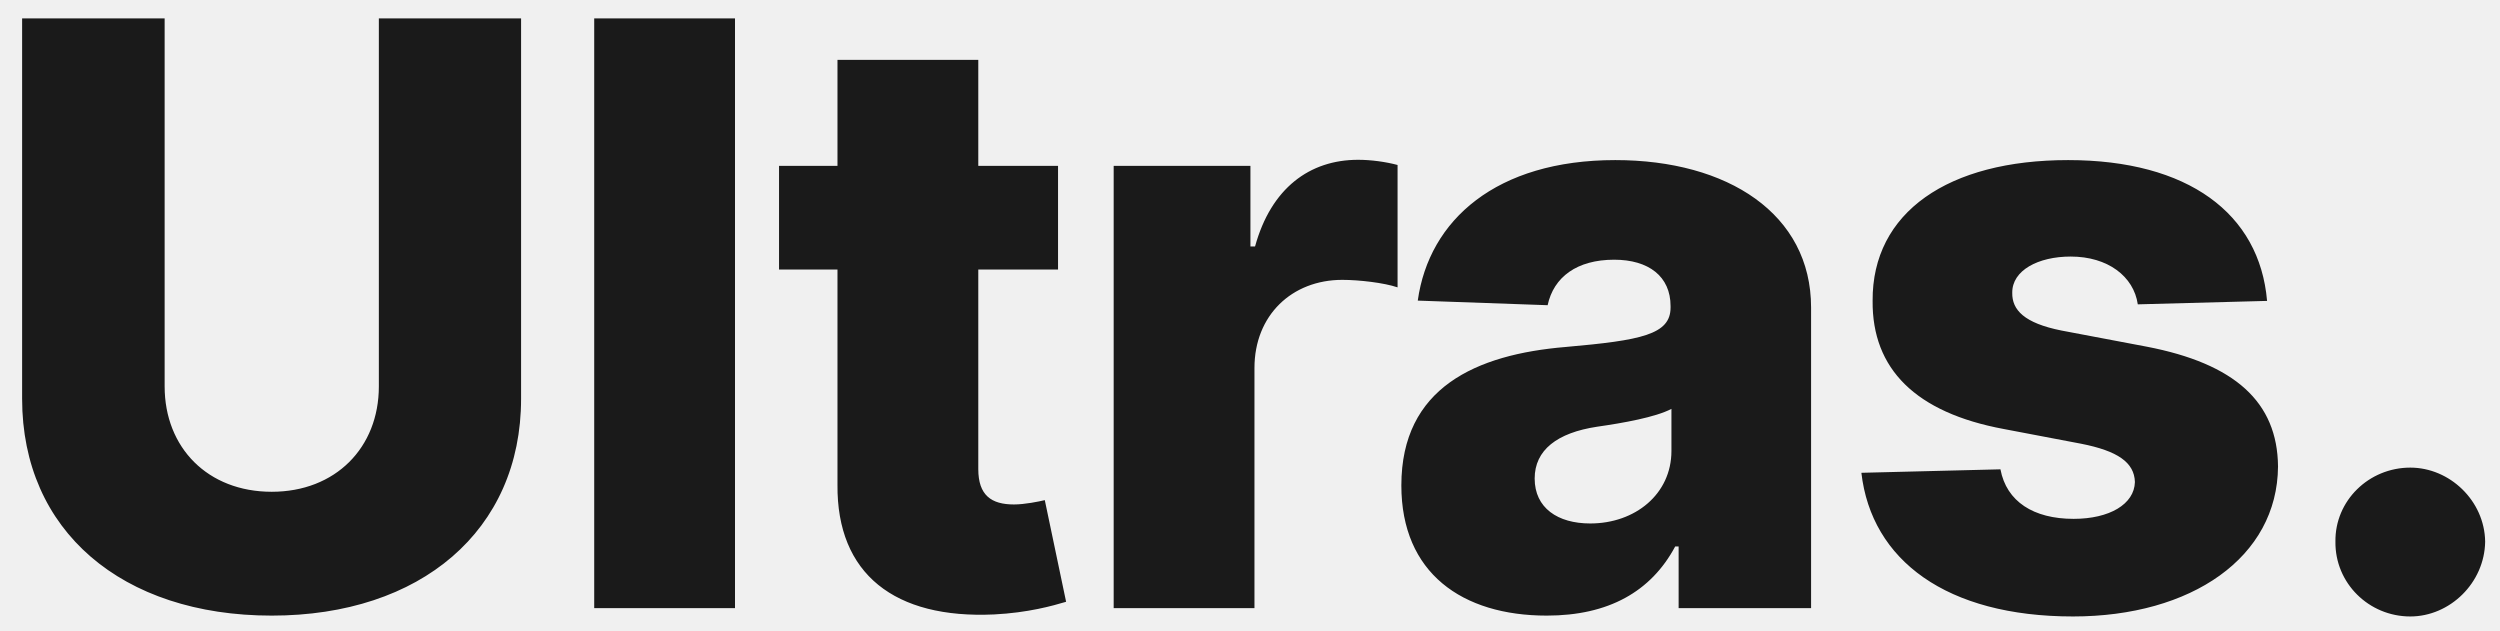
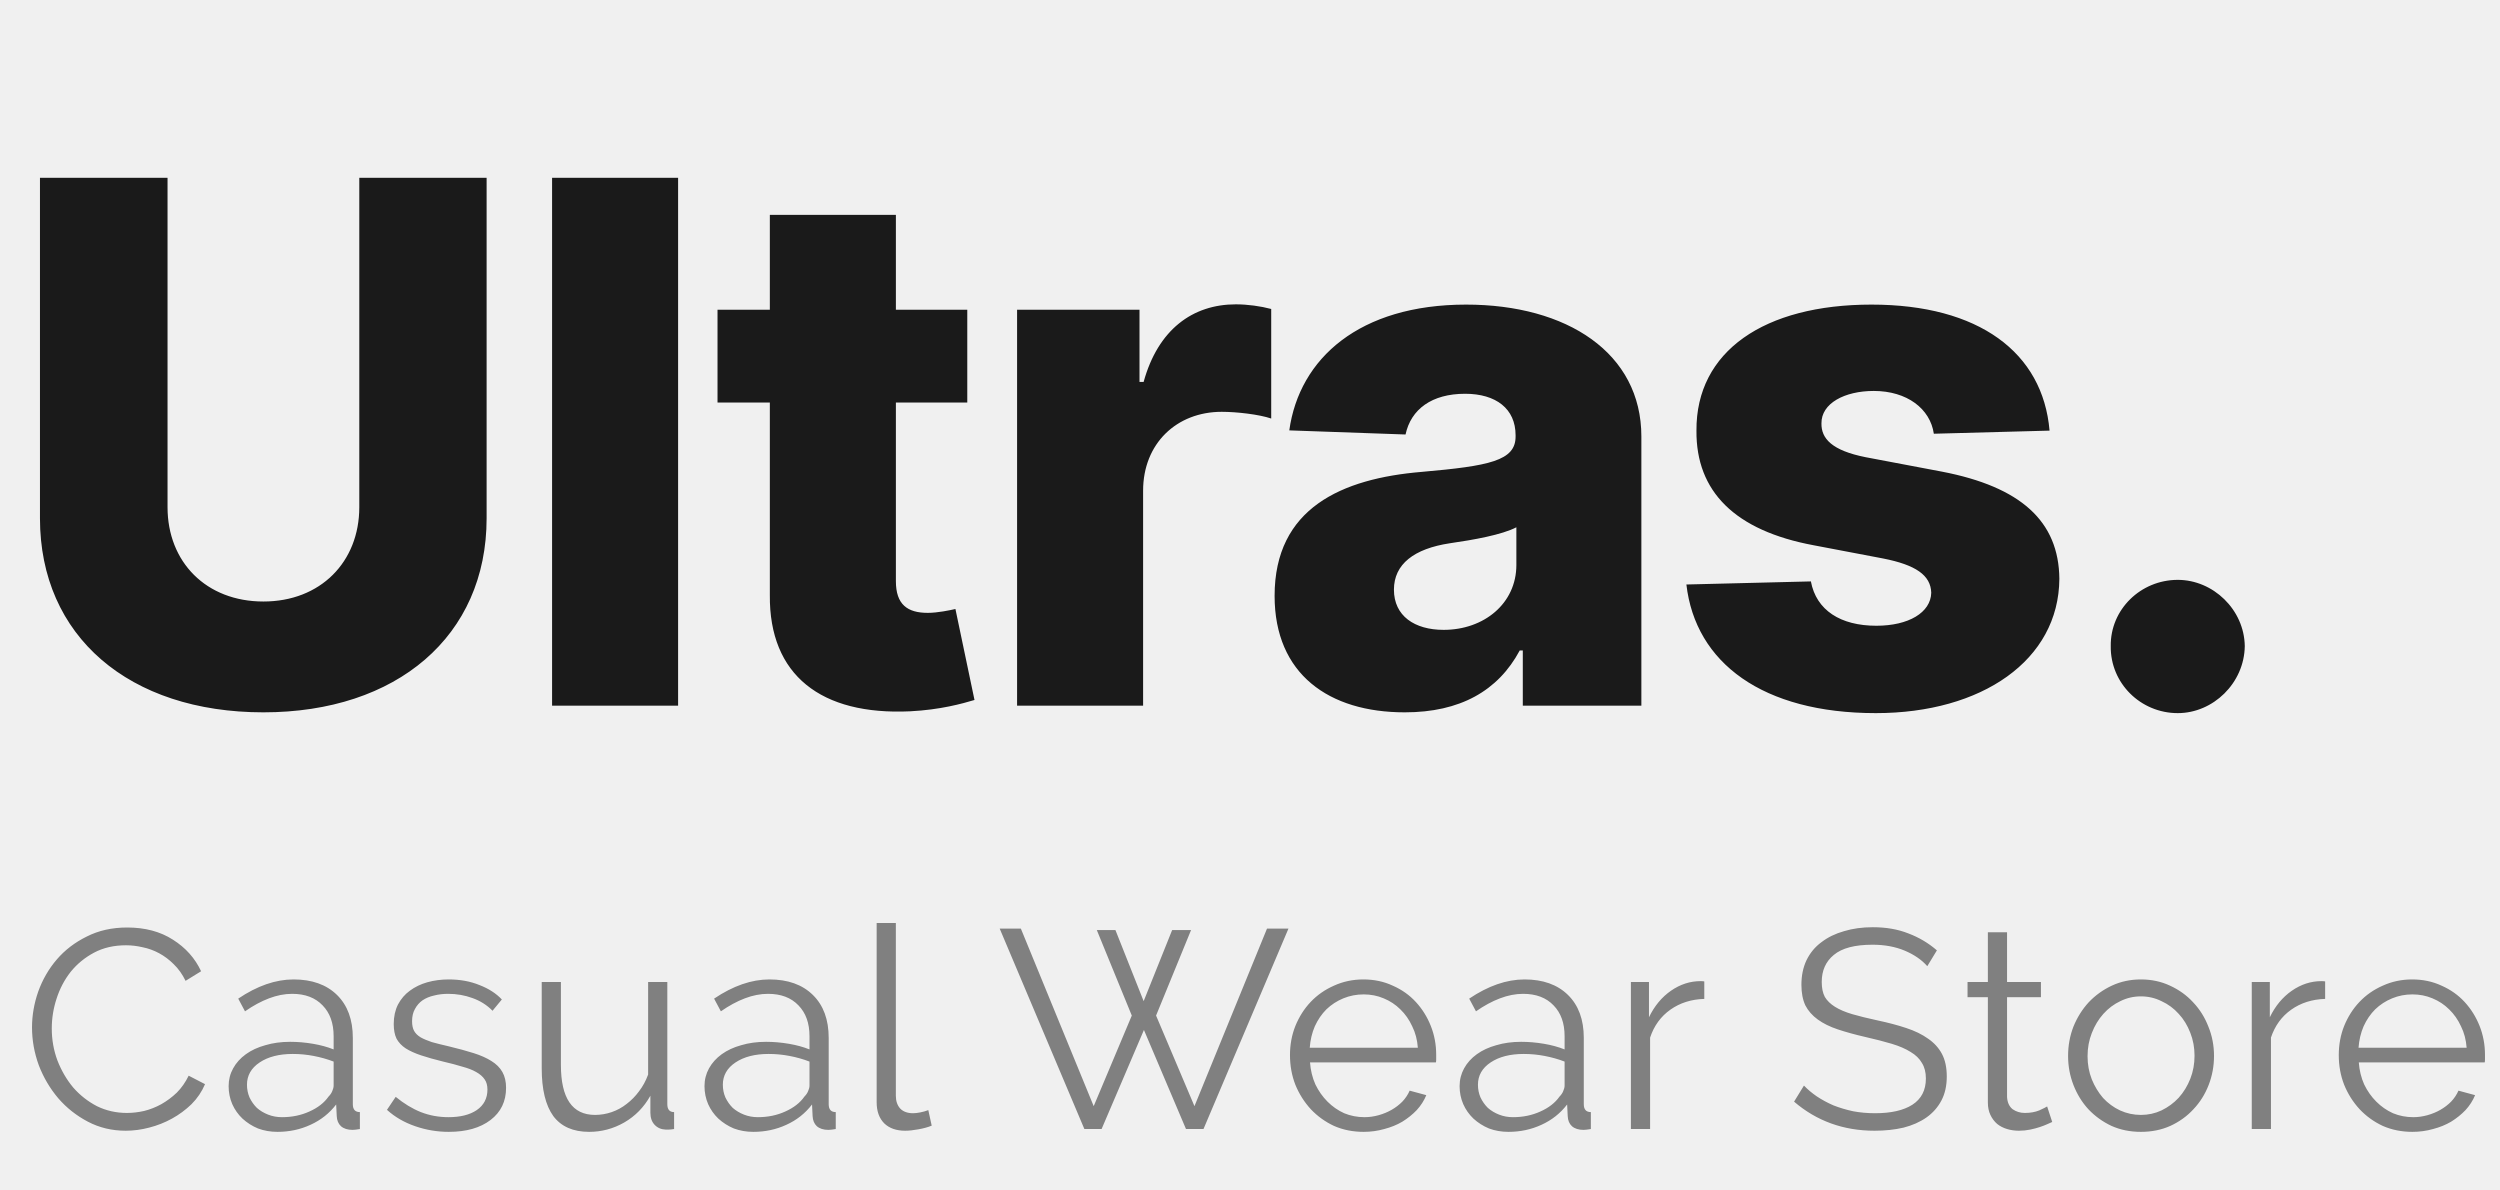
- <svg xmlns="http://www.w3.org/2000/svg" width="111" height="28" viewBox="0 0 111 28" fill="none">
-   <g clip-path="url(#clip0_16_7)">
-     <path d="M16.821 0.818V17.156C16.821 19.88 14.891 21.835 12.065 21.835C9.227 21.835 7.31 19.88 7.31 17.156V0.818H0.982V17.706C0.982 23.561 5.405 27.333 12.065 27.333C18.675 27.333 23.136 23.561 23.136 17.706V0.818H16.821ZM32.634 0.818H26.383V27H32.634V0.818ZM46.977 7.364H43.436V2.659H37.184V7.364H34.589V11.966H37.184V21.516C37.146 25.492 39.728 27.486 44.139 27.281C45.647 27.205 46.734 26.898 47.335 26.719L46.389 22.206C46.12 22.27 45.494 22.398 45.021 22.398C44.011 22.398 43.436 21.989 43.436 20.826V11.966H46.977V7.364ZM49.447 27H55.698V16.338C55.698 13.999 57.36 12.426 59.597 12.426C60.339 12.426 61.451 12.554 62.052 12.759V7.325C61.528 7.185 60.876 7.095 60.3 7.095C58.153 7.095 56.439 8.348 55.724 10.943H55.519V7.364H49.447V27ZM68.676 27.333C71.412 27.333 73.304 26.271 74.378 24.264H74.531V27H80.412V13.654C80.412 9.499 76.717 7.108 71.719 7.108C66.439 7.108 63.447 9.767 62.949 13.347L68.715 13.551C68.983 12.299 70.018 11.531 71.668 11.531C73.202 11.531 74.173 12.273 74.173 13.59V13.654C74.173 14.855 72.869 15.111 69.52 15.405C65.544 15.737 62.22 17.208 62.22 21.554C62.22 25.441 64.918 27.333 68.676 27.333ZM70.606 23.242C69.162 23.242 68.139 22.551 68.139 21.247C68.139 19.982 69.136 19.215 70.913 18.946C72.077 18.78 73.508 18.524 74.212 18.154V20.02C74.212 21.938 72.601 23.242 70.606 23.242ZM100.658 13.36C100.325 9.473 97.142 7.108 91.824 7.108C86.506 7.108 83.118 9.422 83.144 13.36C83.118 16.377 85.048 18.32 88.973 19.049L92.399 19.701C94.023 20.02 94.764 20.531 94.79 21.401C94.764 22.385 93.665 23.037 92.067 23.037C90.29 23.037 89.088 22.27 88.82 20.838L82.645 20.992C83.093 24.878 86.429 27.371 92.041 27.371C97.296 27.371 101.118 24.75 101.144 20.71C101.118 17.847 99.226 16.146 95.314 15.392L91.53 14.676C89.868 14.344 89.331 13.756 89.344 13.002C89.331 12.005 90.495 11.391 91.939 11.391C93.588 11.391 94.739 12.273 94.918 13.513L100.658 13.36ZM107.017 27.371C108.768 27.371 110.315 25.888 110.341 24.047C110.315 22.232 108.768 20.762 107.017 20.762C105.176 20.762 103.668 22.232 103.693 24.047C103.668 25.888 105.176 27.371 107.017 27.371Z" fill="#1A1A1A" />
-   </g>
-   <defs>
-     <clipPath id="clip0_16_7">
-       <rect width="111" height="28" fill="white" />
-     </clipPath>
-   </defs>
+ <svg xmlns="http://www.w3.org/2000/svg" width="124" height="59" viewBox="0 0 124 59" fill="none">
+   <path d="M1.588 50.96C1.588 50.363 1.691 49.77 1.896 49.182C2.111 48.585 2.419 48.053 2.82 47.586C3.221 47.119 3.716 46.741 4.304 46.452C4.892 46.153 5.559 46.004 6.306 46.004C7.193 46.004 7.949 46.205 8.574 46.606C9.209 47.007 9.675 47.53 9.974 48.174L9.204 48.65C9.045 48.323 8.849 48.048 8.616 47.824C8.392 47.6 8.149 47.418 7.888 47.278C7.627 47.138 7.356 47.04 7.076 46.984C6.796 46.919 6.521 46.886 6.25 46.886C5.653 46.886 5.125 47.007 4.668 47.25C4.211 47.493 3.823 47.81 3.506 48.202C3.198 48.594 2.965 49.037 2.806 49.532C2.647 50.017 2.568 50.512 2.568 51.016C2.568 51.567 2.661 52.094 2.848 52.598C3.044 53.102 3.305 53.55 3.632 53.942C3.968 54.325 4.36 54.633 4.808 54.866C5.265 55.09 5.76 55.202 6.292 55.202C6.572 55.202 6.857 55.169 7.146 55.104C7.445 55.029 7.729 54.917 8 54.768C8.28 54.609 8.537 54.418 8.77 54.194C9.003 53.961 9.199 53.681 9.358 53.354L10.17 53.774C10.011 54.147 9.787 54.479 9.498 54.768C9.209 55.048 8.887 55.286 8.532 55.482C8.177 55.678 7.799 55.827 7.398 55.93C7.006 56.033 6.619 56.084 6.236 56.084C5.555 56.084 4.929 55.935 4.36 55.636C3.791 55.337 3.301 54.95 2.89 54.474C2.479 53.989 2.157 53.443 1.924 52.836C1.7 52.22 1.588 51.595 1.588 50.96ZM13.762 56.14C13.416 56.14 13.094 56.084 12.796 55.972C12.506 55.851 12.25 55.687 12.026 55.482C11.811 55.277 11.643 55.039 11.522 54.768C11.4 54.488 11.34 54.189 11.34 53.872C11.34 53.555 11.414 53.261 11.564 52.99C11.713 52.719 11.923 52.486 12.194 52.29C12.464 52.094 12.786 51.945 13.16 51.842C13.533 51.73 13.944 51.674 14.392 51.674C14.765 51.674 15.143 51.707 15.526 51.772C15.908 51.837 16.249 51.931 16.548 52.052V51.394C16.548 50.75 16.366 50.241 16.002 49.868C15.638 49.485 15.134 49.294 14.49 49.294C14.116 49.294 13.734 49.369 13.342 49.518C12.95 49.667 12.553 49.882 12.152 50.162L11.816 49.532C12.758 48.897 13.673 48.58 14.56 48.58C15.474 48.58 16.193 48.837 16.716 49.35C17.238 49.863 17.5 50.573 17.5 51.478V54.768C17.5 55.029 17.616 55.16 17.85 55.16V56C17.691 56.028 17.57 56.042 17.486 56.042C17.243 56.042 17.052 55.981 16.912 55.86C16.781 55.739 16.711 55.571 16.702 55.356L16.674 54.782C16.338 55.221 15.913 55.557 15.4 55.79C14.896 56.023 14.35 56.14 13.762 56.14ZM13.986 55.412C14.48 55.412 14.933 55.319 15.344 55.132C15.764 54.945 16.081 54.698 16.296 54.39C16.38 54.306 16.44 54.217 16.478 54.124C16.524 54.021 16.548 53.928 16.548 53.844V52.654C16.23 52.533 15.899 52.439 15.554 52.374C15.218 52.309 14.872 52.276 14.518 52.276C13.846 52.276 13.3 52.416 12.88 52.696C12.46 52.976 12.25 53.345 12.25 53.802C12.25 54.026 12.292 54.236 12.376 54.432C12.469 54.628 12.59 54.801 12.74 54.95C12.898 55.09 13.085 55.202 13.3 55.286C13.514 55.37 13.743 55.412 13.986 55.412ZM22.259 56.14C21.689 56.14 21.134 56.047 20.593 55.86C20.051 55.673 19.585 55.403 19.193 55.048L19.627 54.404C20.037 54.74 20.453 54.992 20.873 55.16C21.302 55.328 21.759 55.412 22.245 55.412C22.833 55.412 23.299 55.295 23.645 55.062C23.999 54.819 24.177 54.479 24.177 54.04C24.177 53.835 24.13 53.667 24.037 53.536C23.943 53.396 23.803 53.275 23.617 53.172C23.439 53.069 23.211 52.981 22.931 52.906C22.66 52.822 22.343 52.738 21.979 52.654C21.559 52.551 21.195 52.449 20.887 52.346C20.579 52.243 20.322 52.127 20.117 51.996C19.921 51.865 19.771 51.707 19.669 51.52C19.575 51.324 19.529 51.081 19.529 50.792C19.529 50.428 19.599 50.106 19.739 49.826C19.888 49.546 20.084 49.317 20.327 49.14C20.579 48.953 20.868 48.813 21.195 48.72C21.531 48.627 21.885 48.58 22.259 48.58C22.819 48.58 23.327 48.673 23.785 48.86C24.242 49.037 24.611 49.275 24.891 49.574L24.429 50.134C24.158 49.854 23.827 49.644 23.435 49.504C23.052 49.364 22.651 49.294 22.231 49.294C21.979 49.294 21.745 49.322 21.531 49.378C21.316 49.425 21.125 49.504 20.957 49.616C20.798 49.728 20.672 49.873 20.579 50.05C20.485 50.218 20.439 50.419 20.439 50.652C20.439 50.848 20.471 51.007 20.537 51.128C20.602 51.249 20.709 51.357 20.859 51.45C21.008 51.534 21.195 51.613 21.419 51.688C21.652 51.753 21.932 51.823 22.259 51.898C22.725 52.01 23.136 52.122 23.491 52.234C23.845 52.346 24.139 52.477 24.373 52.626C24.615 52.775 24.797 52.957 24.919 53.172C25.04 53.387 25.101 53.648 25.101 53.956C25.101 54.628 24.844 55.16 24.331 55.552C23.817 55.944 23.127 56.14 22.259 56.14ZM29.221 56.14C28.427 56.14 27.835 55.879 27.443 55.356C27.06 54.824 26.869 54.035 26.869 52.99V48.706H27.821V52.822C27.821 54.474 28.386 55.3 29.515 55.3C29.795 55.3 30.07 55.253 30.341 55.16C30.611 55.067 30.859 54.931 31.083 54.754C31.316 54.577 31.521 54.367 31.699 54.124C31.886 53.881 32.035 53.606 32.147 53.298V48.706H33.099V54.768C33.099 55.029 33.211 55.16 33.435 55.16V56C33.323 56.019 33.23 56.028 33.155 56.028C33.09 56.028 33.043 56.028 33.015 56.028C32.791 56.019 32.609 55.939 32.469 55.79C32.329 55.641 32.259 55.44 32.259 55.188V54.348C31.942 54.917 31.508 55.361 30.957 55.678C30.416 55.986 29.837 56.14 29.221 56.14ZM37.365 56.14C37.02 56.14 36.698 56.084 36.399 55.972C36.11 55.851 35.853 55.687 35.629 55.482C35.415 55.277 35.247 55.039 35.125 54.768C35.004 54.488 34.943 54.189 34.943 53.872C34.943 53.555 35.018 53.261 35.167 52.99C35.317 52.719 35.527 52.486 35.797 52.29C36.068 52.094 36.39 51.945 36.763 51.842C37.137 51.73 37.547 51.674 37.995 51.674C38.369 51.674 38.747 51.707 39.129 51.772C39.512 51.837 39.853 51.931 40.151 52.052V51.394C40.151 50.75 39.969 50.241 39.605 49.868C39.241 49.485 38.737 49.294 38.093 49.294C37.72 49.294 37.337 49.369 36.945 49.518C36.553 49.667 36.157 49.882 35.755 50.162L35.419 49.532C36.362 48.897 37.277 48.58 38.163 48.58C39.078 48.58 39.797 48.837 40.319 49.35C40.842 49.863 41.103 50.573 41.103 51.478V54.768C41.103 55.029 41.22 55.16 41.453 55.16V56C41.295 56.028 41.173 56.042 41.089 56.042C40.847 56.042 40.655 55.981 40.515 55.86C40.385 55.739 40.315 55.571 40.305 55.356L40.277 54.782C39.941 55.221 39.517 55.557 39.003 55.79C38.499 56.023 37.953 56.14 37.365 56.14ZM37.589 55.412C38.084 55.412 38.537 55.319 38.947 55.132C39.367 54.945 39.685 54.698 39.899 54.39C39.983 54.306 40.044 54.217 40.081 54.124C40.128 54.021 40.151 53.928 40.151 53.844V52.654C39.834 52.533 39.503 52.439 39.157 52.374C38.821 52.309 38.476 52.276 38.121 52.276C37.449 52.276 36.903 52.416 36.483 52.696C36.063 52.976 35.853 53.345 35.853 53.802C35.853 54.026 35.895 54.236 35.979 54.432C36.073 54.628 36.194 54.801 36.343 54.95C36.502 55.09 36.689 55.202 36.903 55.286C37.118 55.37 37.347 55.412 37.589 55.412ZM43.482 45.78H44.434V54.348C44.434 54.619 44.509 54.833 44.658 54.992C44.808 55.141 45.018 55.216 45.288 55.216C45.391 55.216 45.512 55.202 45.652 55.174C45.792 55.146 45.923 55.109 46.044 55.062L46.212 55.832C46.035 55.907 45.816 55.967 45.554 56.014C45.302 56.061 45.083 56.084 44.896 56.084C44.458 56.084 44.112 55.963 43.86 55.72C43.608 55.468 43.482 55.118 43.482 54.67V45.78ZM54.401 46.13H55.325L56.725 49.658L58.139 46.13H59.077L57.341 50.372L59.245 54.866L62.843 46.06H63.907L59.693 56H58.825L56.739 51.086L54.639 56H53.785L49.585 46.06H50.635L54.247 54.866L56.137 50.372L54.401 46.13ZM67.637 56.14C67.105 56.14 66.615 56.042 66.167 55.846C65.729 55.641 65.346 55.365 65.019 55.02C64.693 54.665 64.436 54.259 64.249 53.802C64.072 53.345 63.983 52.855 63.983 52.332C63.983 51.819 64.072 51.338 64.249 50.89C64.436 50.433 64.688 50.036 65.005 49.7C65.332 49.355 65.719 49.084 66.167 48.888C66.615 48.683 67.101 48.58 67.623 48.58C68.155 48.58 68.641 48.683 69.079 48.888C69.527 49.084 69.91 49.355 70.227 49.7C70.545 50.045 70.792 50.442 70.969 50.89C71.147 51.338 71.235 51.814 71.235 52.318C71.235 52.393 71.235 52.467 71.235 52.542C71.235 52.617 71.231 52.668 71.221 52.696H64.977C65.005 53.088 65.094 53.452 65.243 53.788C65.402 54.115 65.603 54.399 65.845 54.642C66.088 54.885 66.363 55.076 66.671 55.216C66.989 55.347 67.325 55.412 67.679 55.412C67.913 55.412 68.146 55.379 68.379 55.314C68.613 55.249 68.827 55.16 69.023 55.048C69.219 54.936 69.397 54.801 69.555 54.642C69.714 54.474 69.835 54.292 69.919 54.096L70.745 54.32C70.633 54.591 70.475 54.838 70.269 55.062C70.064 55.277 69.826 55.468 69.555 55.636C69.285 55.795 68.986 55.916 68.659 56C68.333 56.093 67.992 56.14 67.637 56.14ZM70.325 51.968C70.297 51.576 70.204 51.221 70.045 50.904C69.896 50.577 69.7 50.297 69.457 50.064C69.224 49.831 68.949 49.649 68.631 49.518C68.323 49.387 67.992 49.322 67.637 49.322C67.283 49.322 66.947 49.387 66.629 49.518C66.312 49.649 66.032 49.831 65.789 50.064C65.556 50.297 65.365 50.577 65.215 50.904C65.075 51.231 64.991 51.585 64.963 51.968H70.325ZM74.818 56.14C74.473 56.14 74.151 56.084 73.852 55.972C73.563 55.851 73.306 55.687 73.082 55.482C72.867 55.277 72.699 55.039 72.578 54.768C72.457 54.488 72.396 54.189 72.396 53.872C72.396 53.555 72.471 53.261 72.62 52.99C72.769 52.719 72.979 52.486 73.25 52.29C73.521 52.094 73.843 51.945 74.216 51.842C74.589 51.73 75 51.674 75.448 51.674C75.821 51.674 76.199 51.707 76.582 51.772C76.965 51.837 77.305 51.931 77.604 52.052V51.394C77.604 50.75 77.422 50.241 77.058 49.868C76.694 49.485 76.19 49.294 75.546 49.294C75.173 49.294 74.79 49.369 74.398 49.518C74.006 49.667 73.609 49.882 73.208 50.162L72.872 49.532C73.815 48.897 74.729 48.58 75.616 48.58C76.531 48.58 77.249 48.837 77.772 49.35C78.295 49.863 78.556 50.573 78.556 51.478V54.768C78.556 55.029 78.673 55.16 78.906 55.16V56C78.747 56.028 78.626 56.042 78.542 56.042C78.299 56.042 78.108 55.981 77.968 55.86C77.837 55.739 77.767 55.571 77.758 55.356L77.73 54.782C77.394 55.221 76.969 55.557 76.456 55.79C75.952 56.023 75.406 56.14 74.818 56.14ZM75.042 55.412C75.537 55.412 75.989 55.319 76.4 55.132C76.82 54.945 77.137 54.698 77.352 54.39C77.436 54.306 77.497 54.217 77.534 54.124C77.581 54.021 77.604 53.928 77.604 53.844V52.654C77.287 52.533 76.955 52.439 76.61 52.374C76.274 52.309 75.929 52.276 75.574 52.276C74.902 52.276 74.356 52.416 73.936 52.696C73.516 52.976 73.306 53.345 73.306 53.802C73.306 54.026 73.348 54.236 73.432 54.432C73.525 54.628 73.647 54.801 73.796 54.95C73.955 55.09 74.141 55.202 74.356 55.286C74.571 55.37 74.799 55.412 75.042 55.412ZM84.533 49.546C83.889 49.565 83.329 49.742 82.853 50.078C82.377 50.414 82.041 50.876 81.845 51.464V56H80.893V48.706H81.789V50.456C82.06 49.896 82.424 49.457 82.881 49.14C83.338 48.823 83.828 48.664 84.351 48.664C84.426 48.664 84.486 48.669 84.533 48.678V49.546ZM95.594 47.922C95.314 47.605 94.94 47.348 94.474 47.152C94.007 46.956 93.475 46.858 92.878 46.858C92 46.858 91.361 47.026 90.96 47.362C90.558 47.689 90.358 48.137 90.358 48.706C90.358 49.005 90.409 49.252 90.512 49.448C90.624 49.635 90.792 49.798 91.016 49.938C91.24 50.078 91.524 50.199 91.87 50.302C92.224 50.405 92.64 50.507 93.116 50.61C93.648 50.722 94.124 50.848 94.544 50.988C94.973 51.128 95.337 51.305 95.636 51.52C95.934 51.725 96.163 51.977 96.322 52.276C96.48 52.575 96.56 52.948 96.56 53.396C96.56 53.853 96.471 54.25 96.294 54.586C96.116 54.922 95.869 55.202 95.552 55.426C95.234 55.65 94.856 55.818 94.418 55.93C93.979 56.033 93.498 56.084 92.976 56.084C91.436 56.084 90.106 55.603 88.986 54.642L89.476 53.844C89.653 54.031 89.863 54.208 90.106 54.376C90.358 54.544 90.633 54.693 90.932 54.824C91.24 54.945 91.566 55.043 91.912 55.118C92.257 55.183 92.621 55.216 93.004 55.216C93.797 55.216 94.413 55.076 94.852 54.796C95.3 54.507 95.524 54.073 95.524 53.494C95.524 53.186 95.458 52.929 95.328 52.724C95.206 52.509 95.02 52.327 94.768 52.178C94.516 52.019 94.203 51.884 93.83 51.772C93.456 51.66 93.022 51.548 92.528 51.436C92.005 51.315 91.548 51.189 91.156 51.058C90.764 50.927 90.432 50.764 90.162 50.568C89.891 50.372 89.686 50.139 89.546 49.868C89.415 49.588 89.35 49.247 89.35 48.846C89.35 48.389 89.434 47.983 89.602 47.628C89.779 47.264 90.026 46.965 90.344 46.732C90.661 46.489 91.034 46.307 91.464 46.186C91.893 46.055 92.369 45.99 92.892 45.99C93.554 45.99 94.142 46.093 94.656 46.298C95.178 46.494 95.65 46.774 96.07 47.138L95.594 47.922ZM101.79 55.65C101.734 55.678 101.65 55.715 101.538 55.762C101.435 55.809 101.314 55.855 101.174 55.902C101.034 55.949 100.875 55.991 100.698 56.028C100.52 56.065 100.334 56.084 100.138 56.084C99.932 56.084 99.736 56.056 99.55 56C99.363 55.944 99.2 55.86 99.06 55.748C98.92 55.627 98.808 55.477 98.724 55.3C98.64 55.123 98.598 54.917 98.598 54.684V49.462H97.59V48.706H98.598V46.242H99.55V48.706H101.23V49.462H99.55V54.418C99.568 54.689 99.662 54.889 99.83 55.02C100.007 55.141 100.208 55.202 100.432 55.202C100.702 55.202 100.94 55.16 101.146 55.076C101.351 54.983 101.482 54.917 101.538 54.88L101.79 55.65ZM106.189 56.14C105.657 56.14 105.172 56.042 104.733 55.846C104.295 55.641 103.912 55.365 103.585 55.02C103.268 54.675 103.021 54.273 102.843 53.816C102.666 53.359 102.577 52.878 102.577 52.374C102.577 51.861 102.666 51.375 102.843 50.918C103.03 50.461 103.282 50.059 103.599 49.714C103.926 49.369 104.309 49.093 104.747 48.888C105.186 48.683 105.667 48.58 106.189 48.58C106.712 48.58 107.193 48.683 107.631 48.888C108.079 49.093 108.462 49.369 108.779 49.714C109.106 50.059 109.358 50.461 109.535 50.918C109.722 51.375 109.815 51.861 109.815 52.374C109.815 52.878 109.727 53.359 109.549 53.816C109.372 54.273 109.12 54.675 108.793 55.02C108.476 55.365 108.093 55.641 107.645 55.846C107.207 56.042 106.721 56.14 106.189 56.14ZM103.543 52.388C103.543 52.799 103.613 53.181 103.753 53.536C103.893 53.881 104.08 54.189 104.313 54.46C104.556 54.721 104.836 54.927 105.153 55.076C105.48 55.225 105.825 55.3 106.189 55.3C106.553 55.3 106.894 55.225 107.211 55.076C107.538 54.917 107.823 54.707 108.065 54.446C108.308 54.175 108.499 53.863 108.639 53.508C108.779 53.153 108.849 52.771 108.849 52.36C108.849 51.959 108.779 51.581 108.639 51.226C108.499 50.862 108.308 50.549 108.065 50.288C107.823 50.017 107.538 49.807 107.211 49.658C106.894 49.499 106.553 49.42 106.189 49.42C105.825 49.42 105.485 49.499 105.167 49.658C104.85 49.807 104.57 50.017 104.327 50.288C104.085 50.559 103.893 50.876 103.753 51.24C103.613 51.595 103.543 51.977 103.543 52.388ZM115.327 49.546C114.683 49.565 114.123 49.742 113.647 50.078C113.171 50.414 112.835 50.876 112.639 51.464V56H111.687V48.706H112.583V50.456C112.854 49.896 113.218 49.457 113.675 49.14C114.133 48.823 114.623 48.664 115.145 48.664C115.22 48.664 115.281 48.669 115.327 48.678V49.546ZM119.657 56.14C119.125 56.14 118.635 56.042 118.187 55.846C117.748 55.641 117.365 55.365 117.039 55.02C116.712 54.665 116.455 54.259 116.269 53.802C116.091 53.345 116.003 52.855 116.003 52.332C116.003 51.819 116.091 51.338 116.269 50.89C116.455 50.433 116.707 50.036 117.025 49.7C117.351 49.355 117.739 49.084 118.187 48.888C118.635 48.683 119.12 48.58 119.643 48.58C120.175 48.58 120.66 48.683 121.099 48.888C121.547 49.084 121.929 49.355 122.247 49.7C122.564 50.045 122.811 50.442 122.989 50.89C123.166 51.338 123.255 51.814 123.255 52.318C123.255 52.393 123.255 52.467 123.255 52.542C123.255 52.617 123.25 52.668 123.241 52.696H116.997C117.025 53.088 117.113 53.452 117.263 53.788C117.421 54.115 117.622 54.399 117.865 54.642C118.107 54.885 118.383 55.076 118.691 55.216C119.008 55.347 119.344 55.412 119.699 55.412C119.932 55.412 120.165 55.379 120.399 55.314C120.632 55.249 120.847 55.16 121.043 55.048C121.239 54.936 121.416 54.801 121.575 54.642C121.733 54.474 121.855 54.292 121.939 54.096L122.765 54.32C122.653 54.591 122.494 54.838 122.289 55.062C122.083 55.277 121.845 55.468 121.575 55.636C121.304 55.795 121.005 55.916 120.679 56C120.352 56.093 120.011 56.14 119.657 56.14ZM122.345 51.968C122.317 51.576 122.223 51.221 122.065 50.904C121.915 50.577 121.719 50.297 121.477 50.064C121.243 49.831 120.968 49.649 120.651 49.518C120.343 49.387 120.011 49.322 119.657 49.322C119.302 49.322 118.966 49.387 118.649 49.518C118.331 49.649 118.051 49.831 117.809 50.064C117.575 50.297 117.384 50.577 117.235 50.904C117.095 51.231 117.011 51.585 116.983 51.968H122.345Z" fill="#808080" />
+   <path d="M17.821 8.818V25.156C17.821 27.879 15.891 29.835 13.065 29.835C10.227 29.835 8.31 27.879 8.31 25.156V8.818H1.982V25.706C1.982 31.561 6.405 35.332 13.065 35.332C19.675 35.332 24.136 31.561 24.136 25.706V8.818H17.821ZM33.634 8.818H27.383V35H33.634V8.818ZM47.977 15.364H44.436V10.659H38.184V15.364H35.589V19.966H38.184V29.516C38.146 33.492 40.728 35.486 45.139 35.281C46.647 35.205 47.734 34.898 48.335 34.719L47.389 30.206C47.12 30.27 46.494 30.398 46.021 30.398C45.011 30.398 44.436 29.989 44.436 28.825V19.966H47.977V15.364ZM50.447 35H56.698V24.338C56.698 21.999 58.36 20.426 60.597 20.426C61.339 20.426 62.451 20.554 63.052 20.759V15.325C62.528 15.185 61.876 15.095 61.3 15.095C59.153 15.095 57.439 16.348 56.724 18.943H56.519V15.364H50.447V35ZM69.676 35.332C72.412 35.332 74.304 34.271 75.378 32.264H75.531V35H81.412V21.653C81.412 17.499 77.717 15.108 72.719 15.108C67.439 15.108 64.447 17.767 63.949 21.347L69.715 21.551C69.983 20.298 71.018 19.531 72.668 19.531C74.202 19.531 75.173 20.273 75.173 21.59V21.653C75.173 22.855 73.869 23.111 70.52 23.405C66.544 23.737 63.22 25.207 63.22 29.554C63.22 33.44 65.918 35.332 69.676 35.332ZM71.606 31.241C70.162 31.241 69.139 30.551 69.139 29.247C69.139 27.982 70.136 27.215 71.913 26.946C73.077 26.78 74.508 26.524 75.212 26.153V28.02C75.212 29.938 73.601 31.241 71.606 31.241ZM101.658 21.359C101.325 17.473 98.142 15.108 92.824 15.108C87.506 15.108 84.118 17.422 84.144 21.359C84.118 24.376 86.048 26.32 89.973 27.048L93.399 27.7C95.023 28.02 95.764 28.531 95.79 29.401C95.764 30.385 94.665 31.037 93.067 31.037C91.29 31.037 90.088 30.27 89.82 28.838L83.645 28.991C84.093 32.878 87.429 35.371 93.041 35.371C98.296 35.371 102.118 32.75 102.144 28.71C102.118 25.847 100.226 24.146 96.314 23.392L92.53 22.676C90.868 22.344 90.331 21.756 90.344 21.001C90.331 20.004 91.495 19.391 92.939 19.391C94.588 19.391 95.739 20.273 95.918 21.513L101.658 21.359ZM108.017 35.371C109.768 35.371 111.315 33.888 111.341 32.047C111.315 30.232 109.768 28.761 108.017 28.761C106.176 28.761 104.668 30.232 104.693 32.047C104.668 33.888 106.176 35.371 108.017 35.371Z" fill="#1A1A1A" />
</svg>
